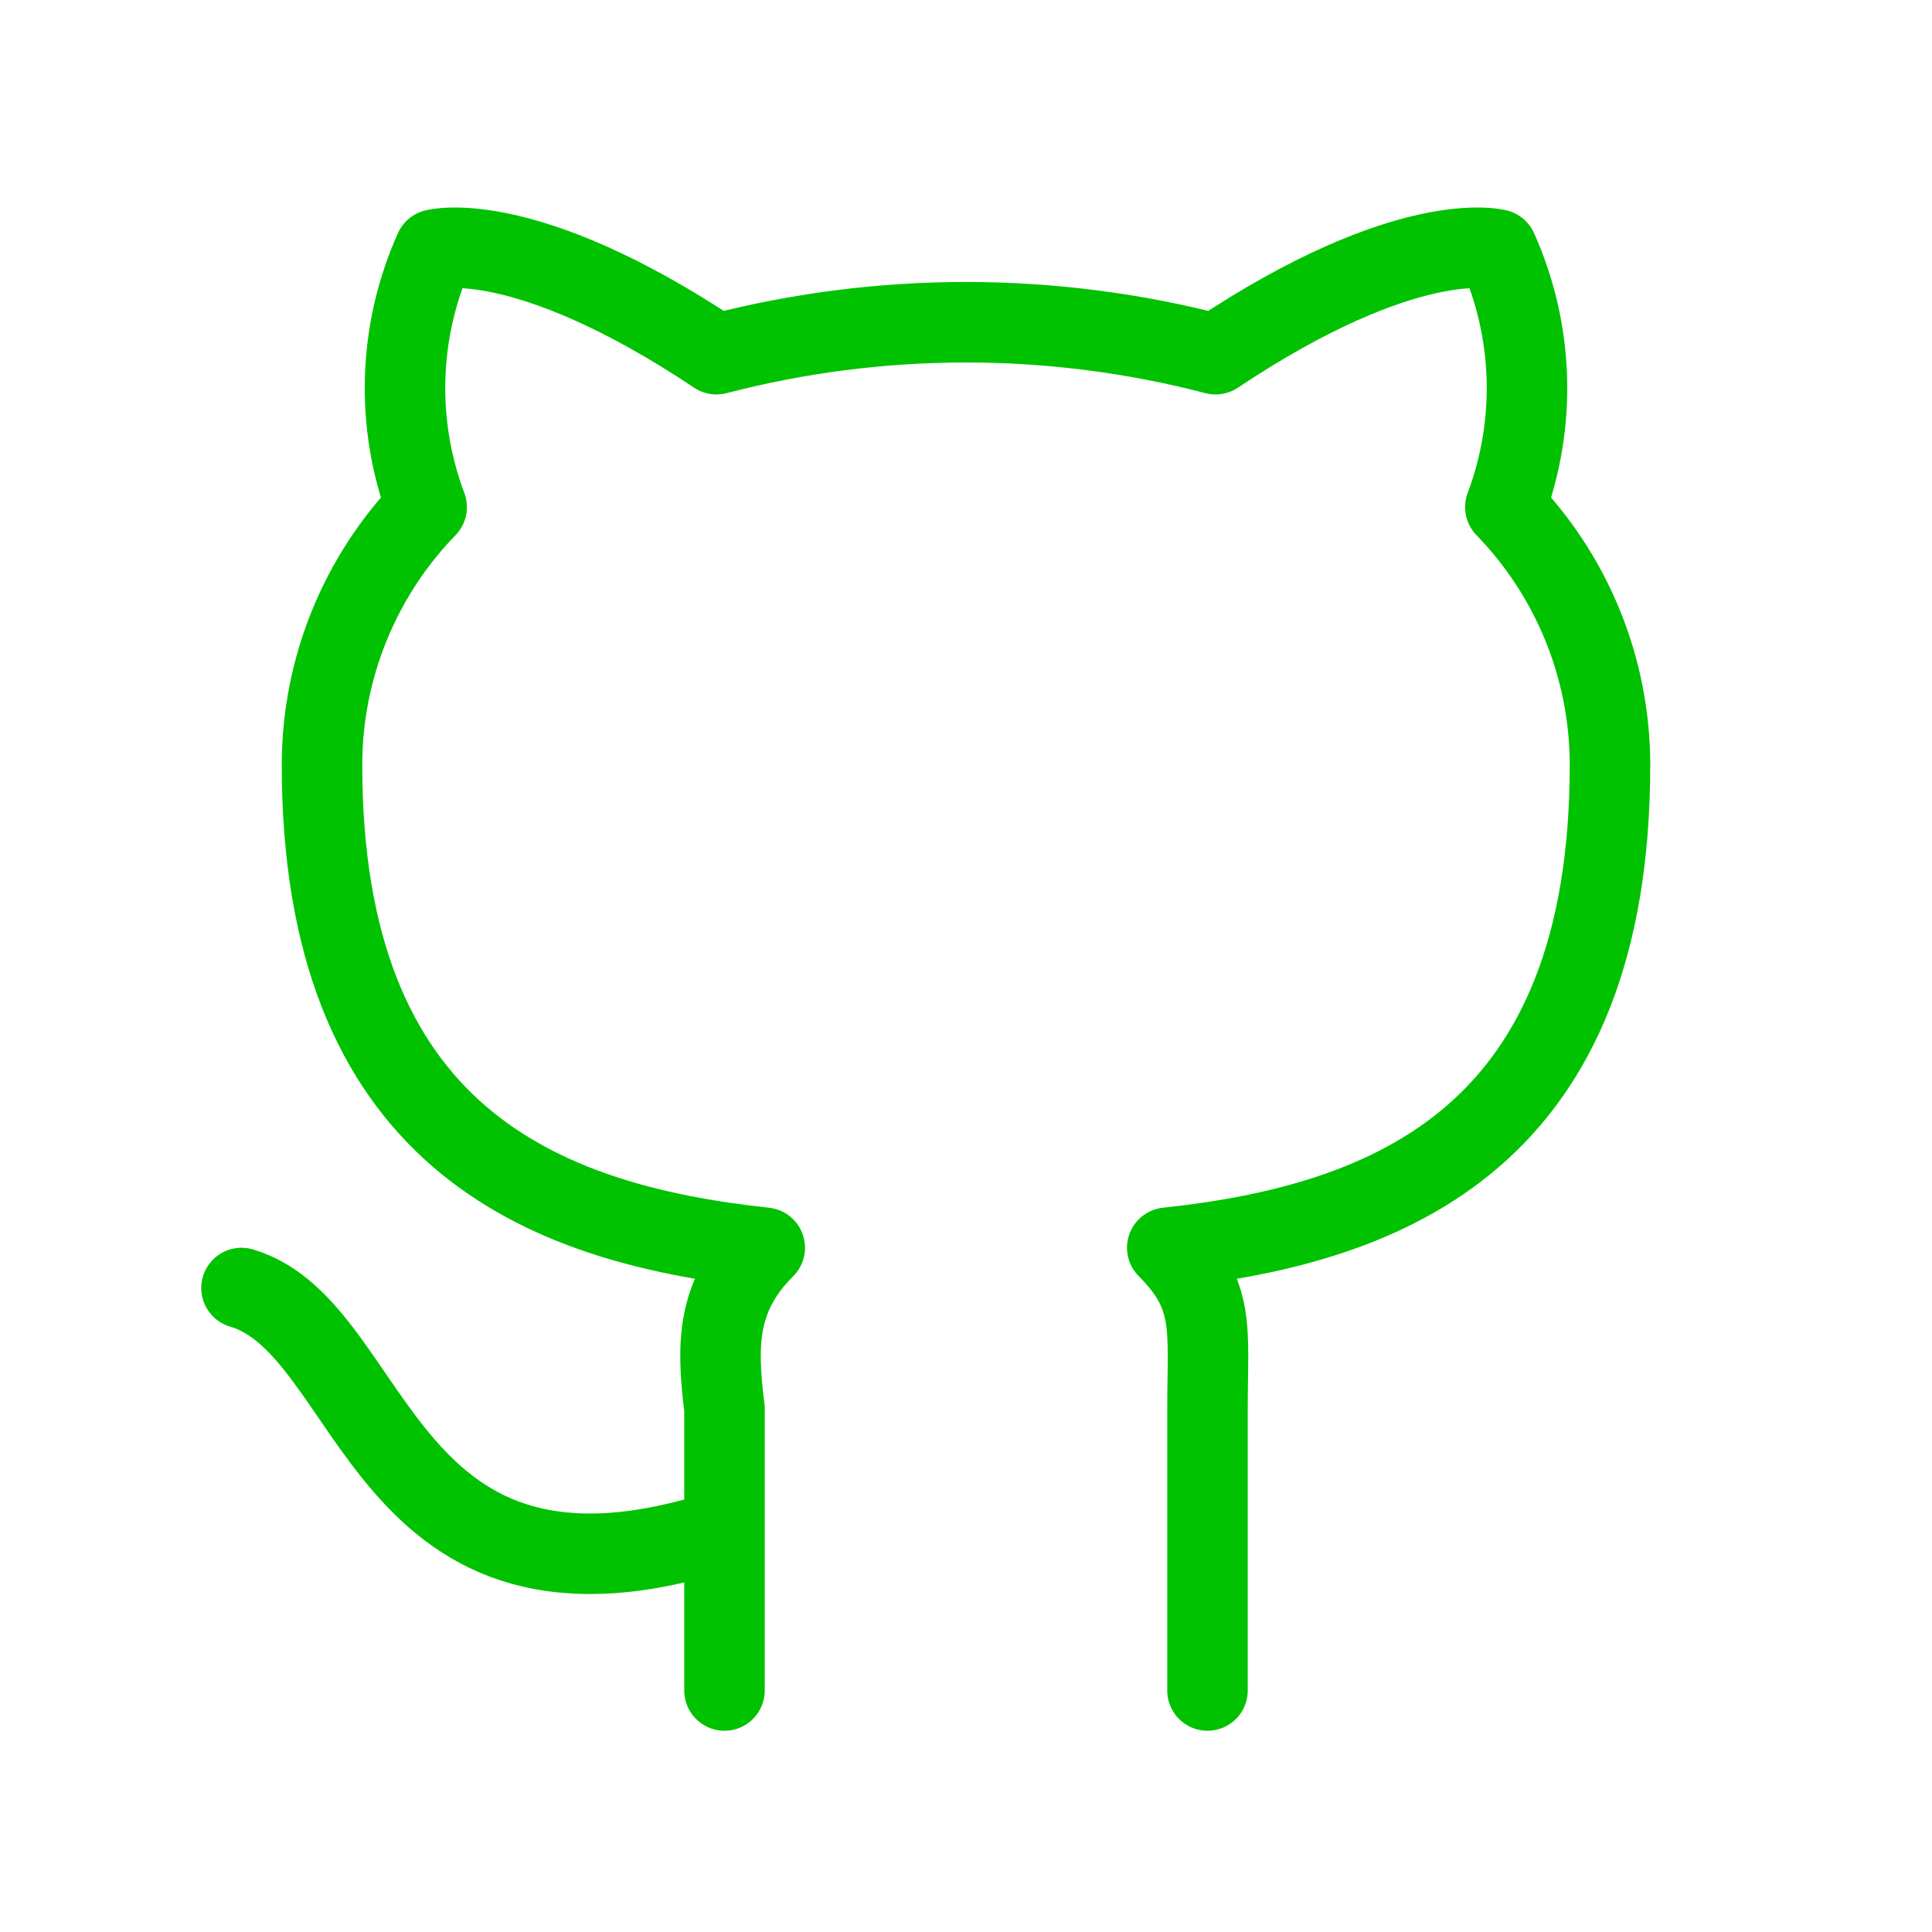
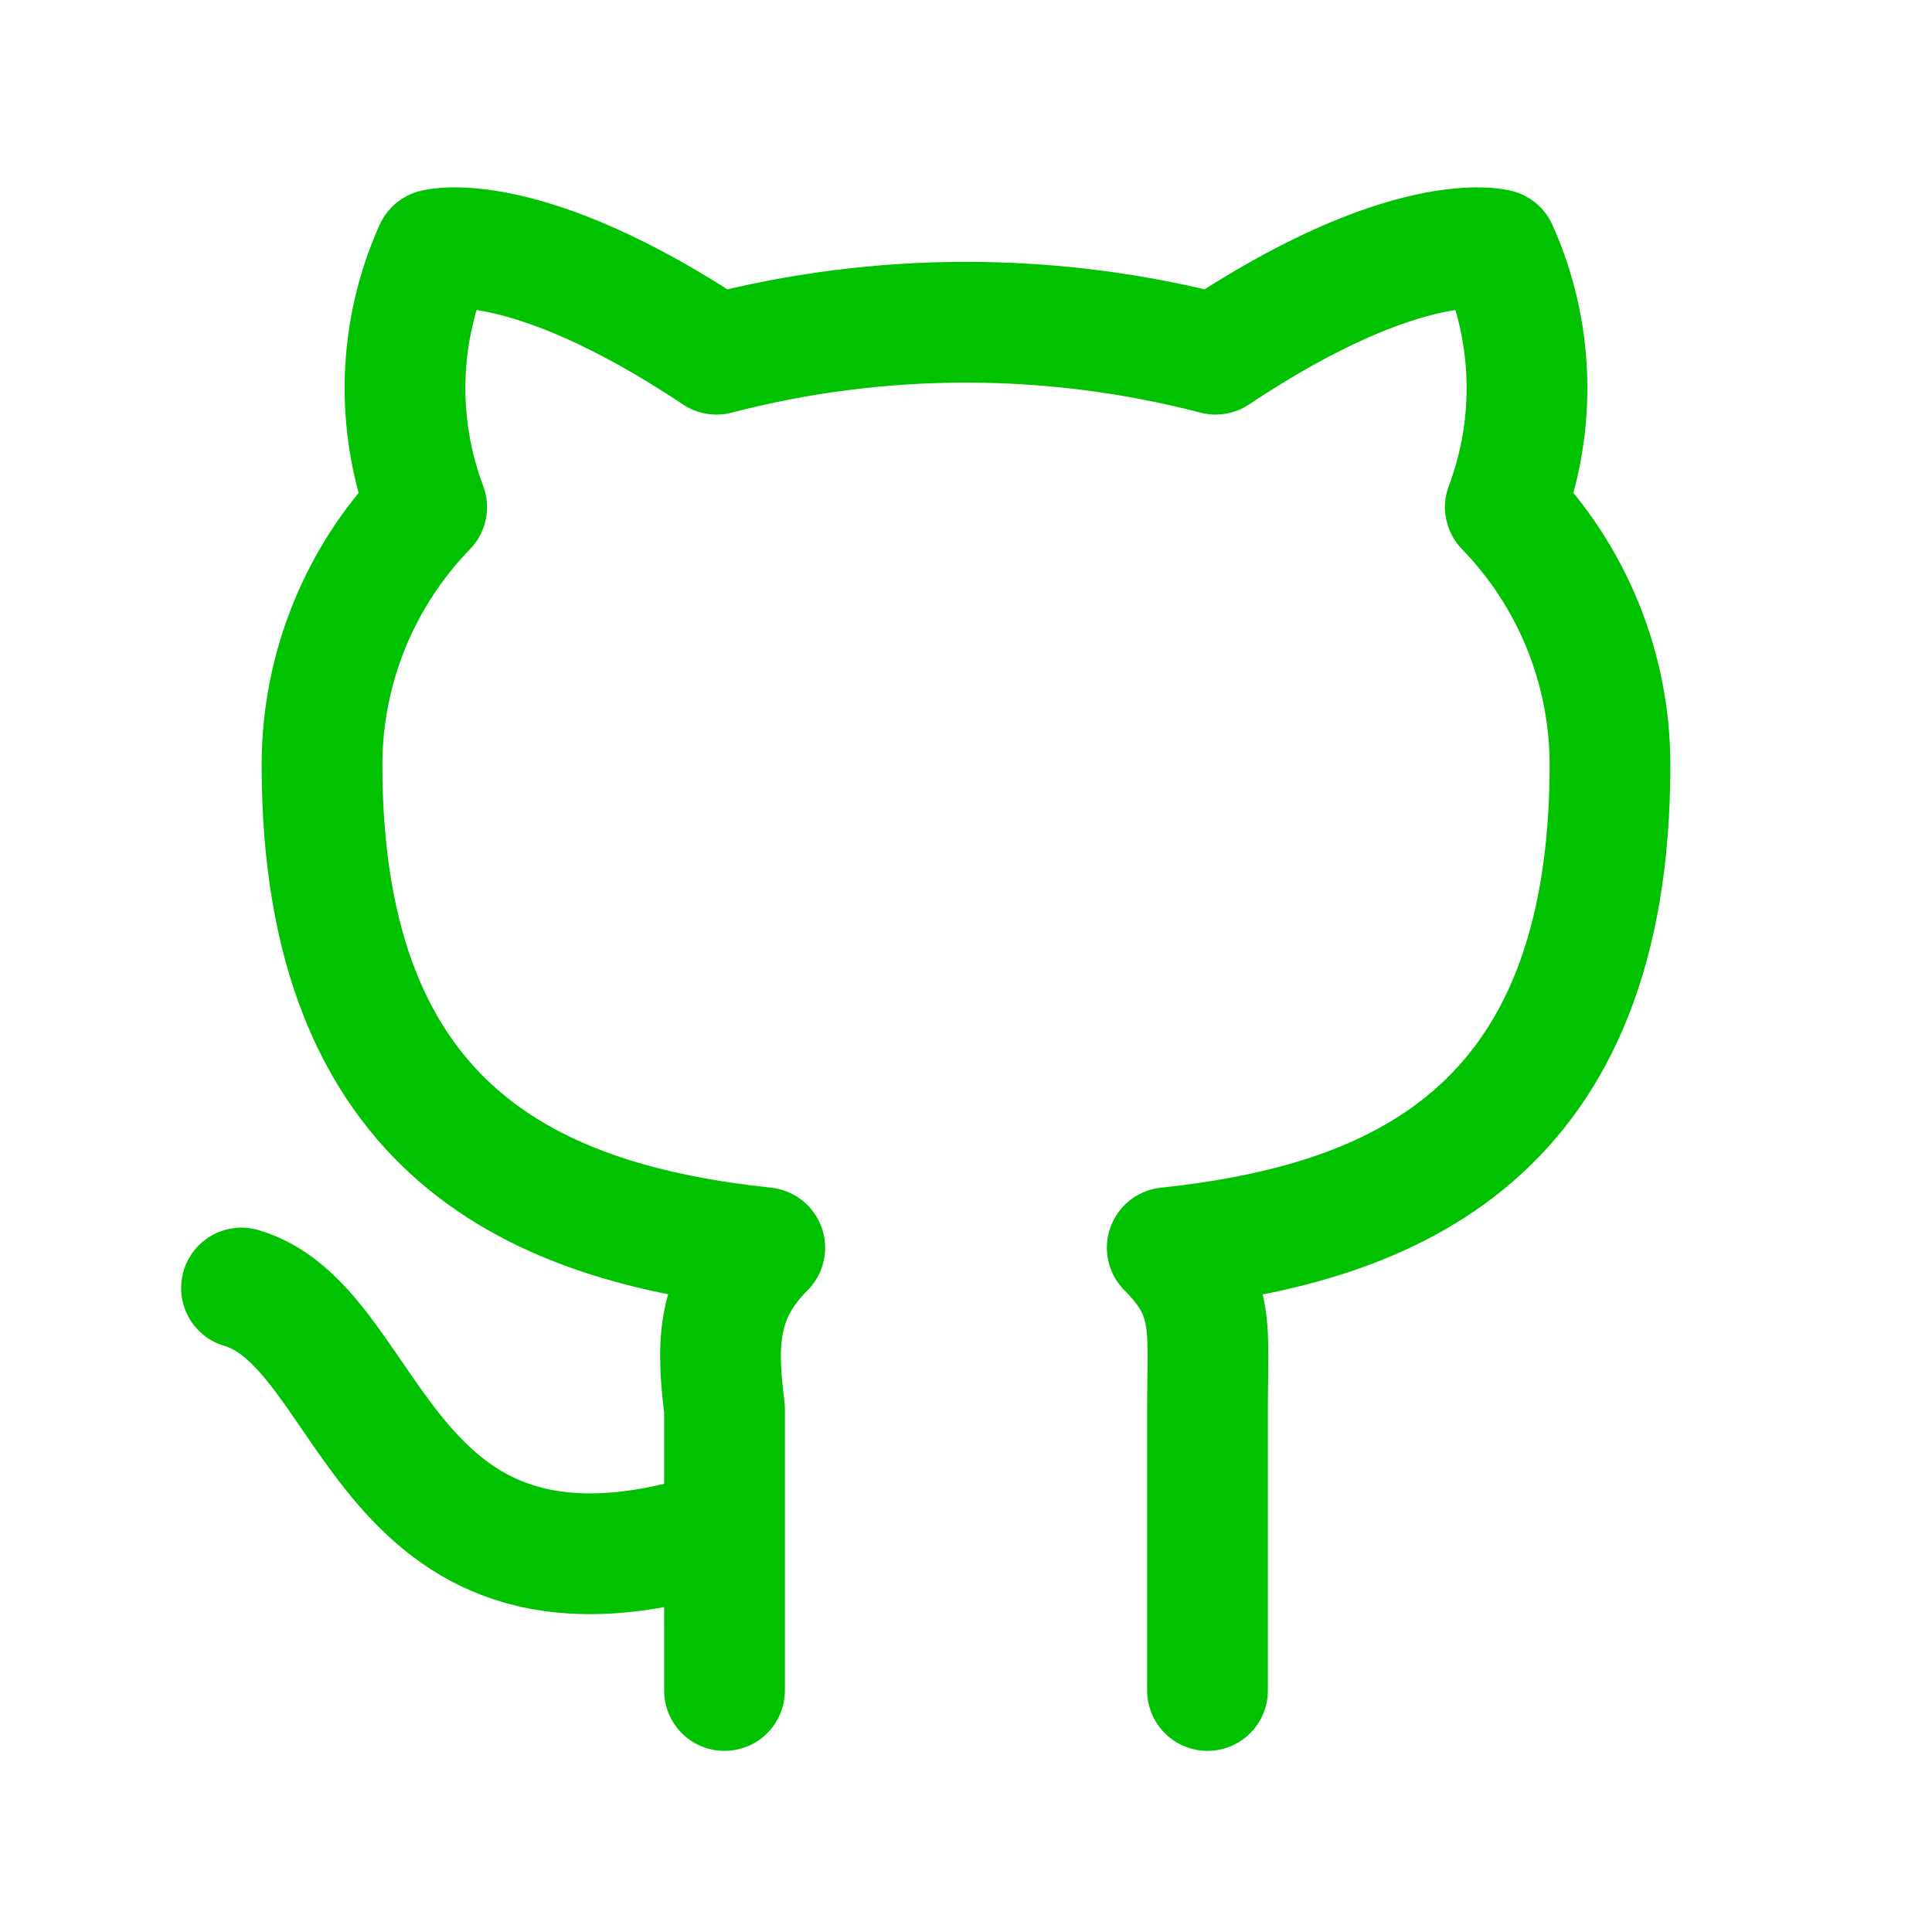
- <svg xmlns="http://www.w3.org/2000/svg" class="icon icon-tabler icon-tabler-brand-github" width="24" height="24" viewBox="0 0 24 24" stroke-width="1" stroke="#00C200" fill="none" stroke-linecap="round" stroke-linejoin="round">
+ <svg xmlns="http://www.w3.org/2000/svg" class="icon icon-tabler icon-tabler-brand-github" width="24" height="24" viewBox="0 0 24 24" stroke-width="1.5" stroke="#00C200" fill="none" stroke-linecap="round" stroke-linejoin="round">
  <path stroke="none" d="M0 0h24v24H0z" fill="none" />
  <path d="M9 19c-4.3 1.4 -4.3 -2.5 -6 -3m12 5v-3.5c0 -1 .1 -1.4 -.5 -2c2.8 -.3 5.5 -1.4 5.5 -6a4.6 4.6 0 0 0 -1.3 -3.2a4.2 4.2 0 0 0 -.1 -3.2s-1.1 -.3 -3.5 1.3a12.3 12.3 0 0 0 -6.2 0c-2.4 -1.6 -3.5 -1.3 -3.5 -1.3a4.2 4.2 0 0 0 -.1 3.2a4.6 4.6 0 0 0 -1.3 3.2c0 4.6 2.7 5.7 5.5 6c-.6 .6 -.6 1.2 -.5 2v3.5" />
</svg>
